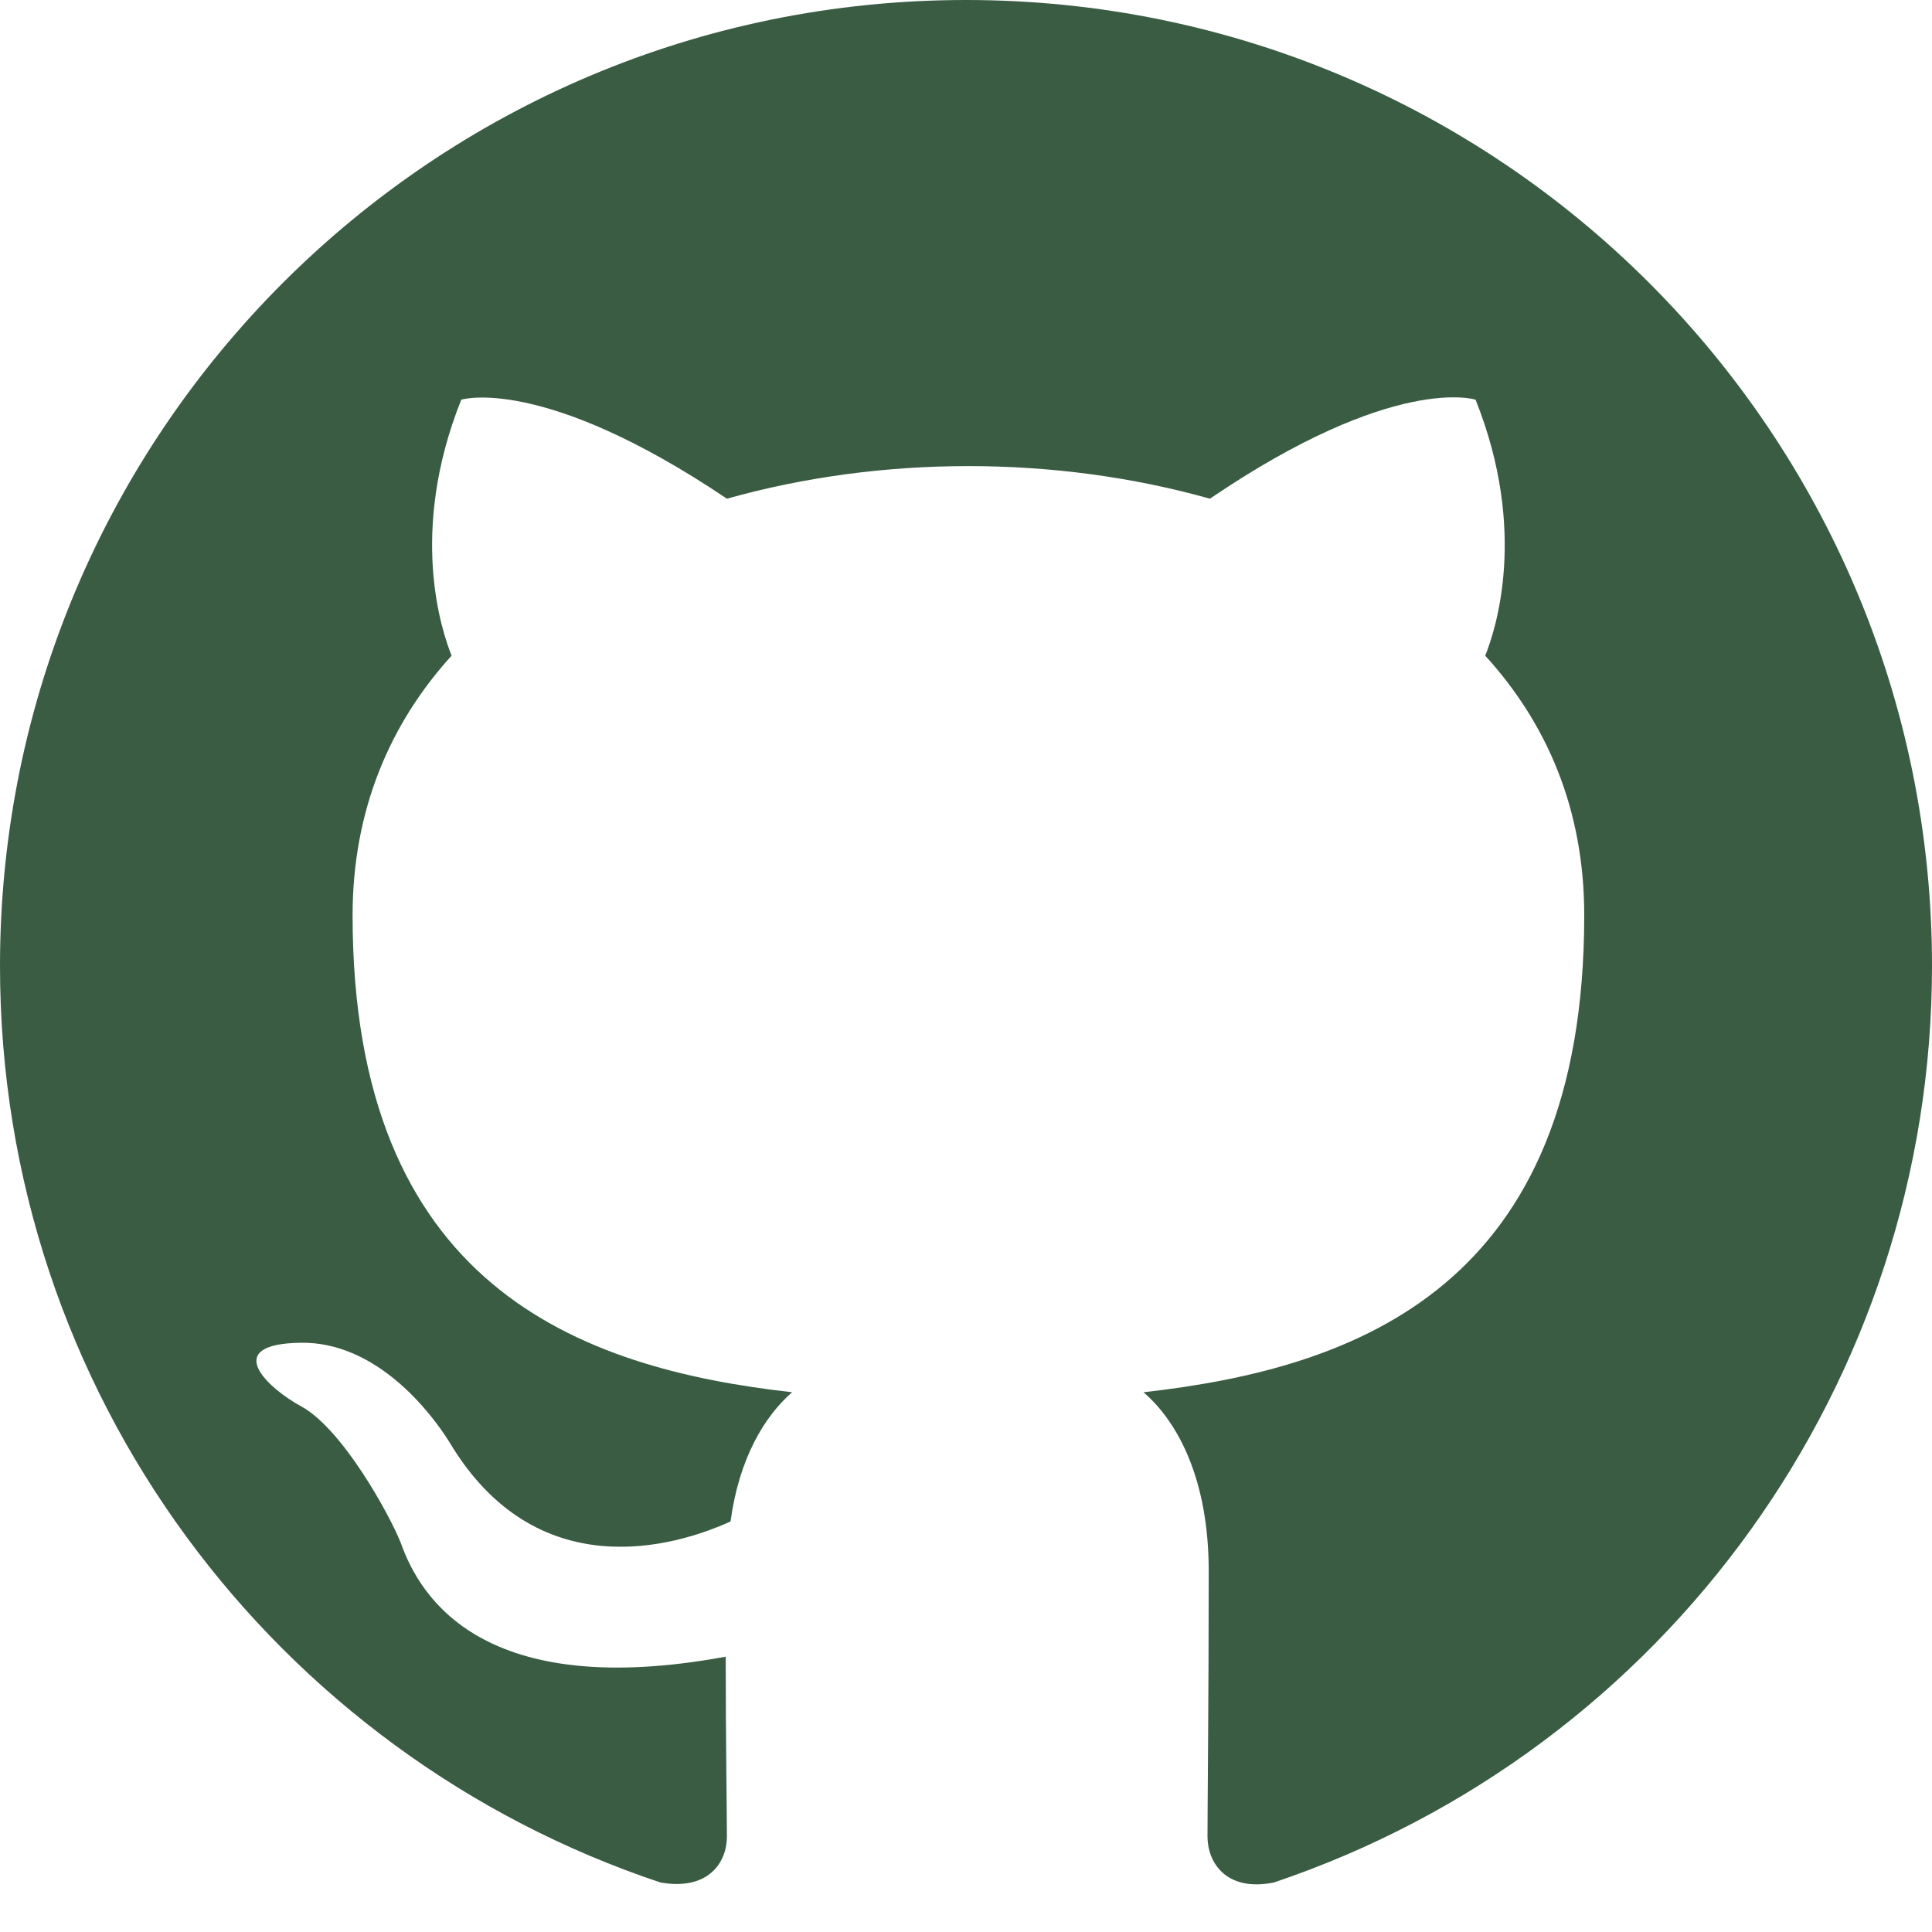
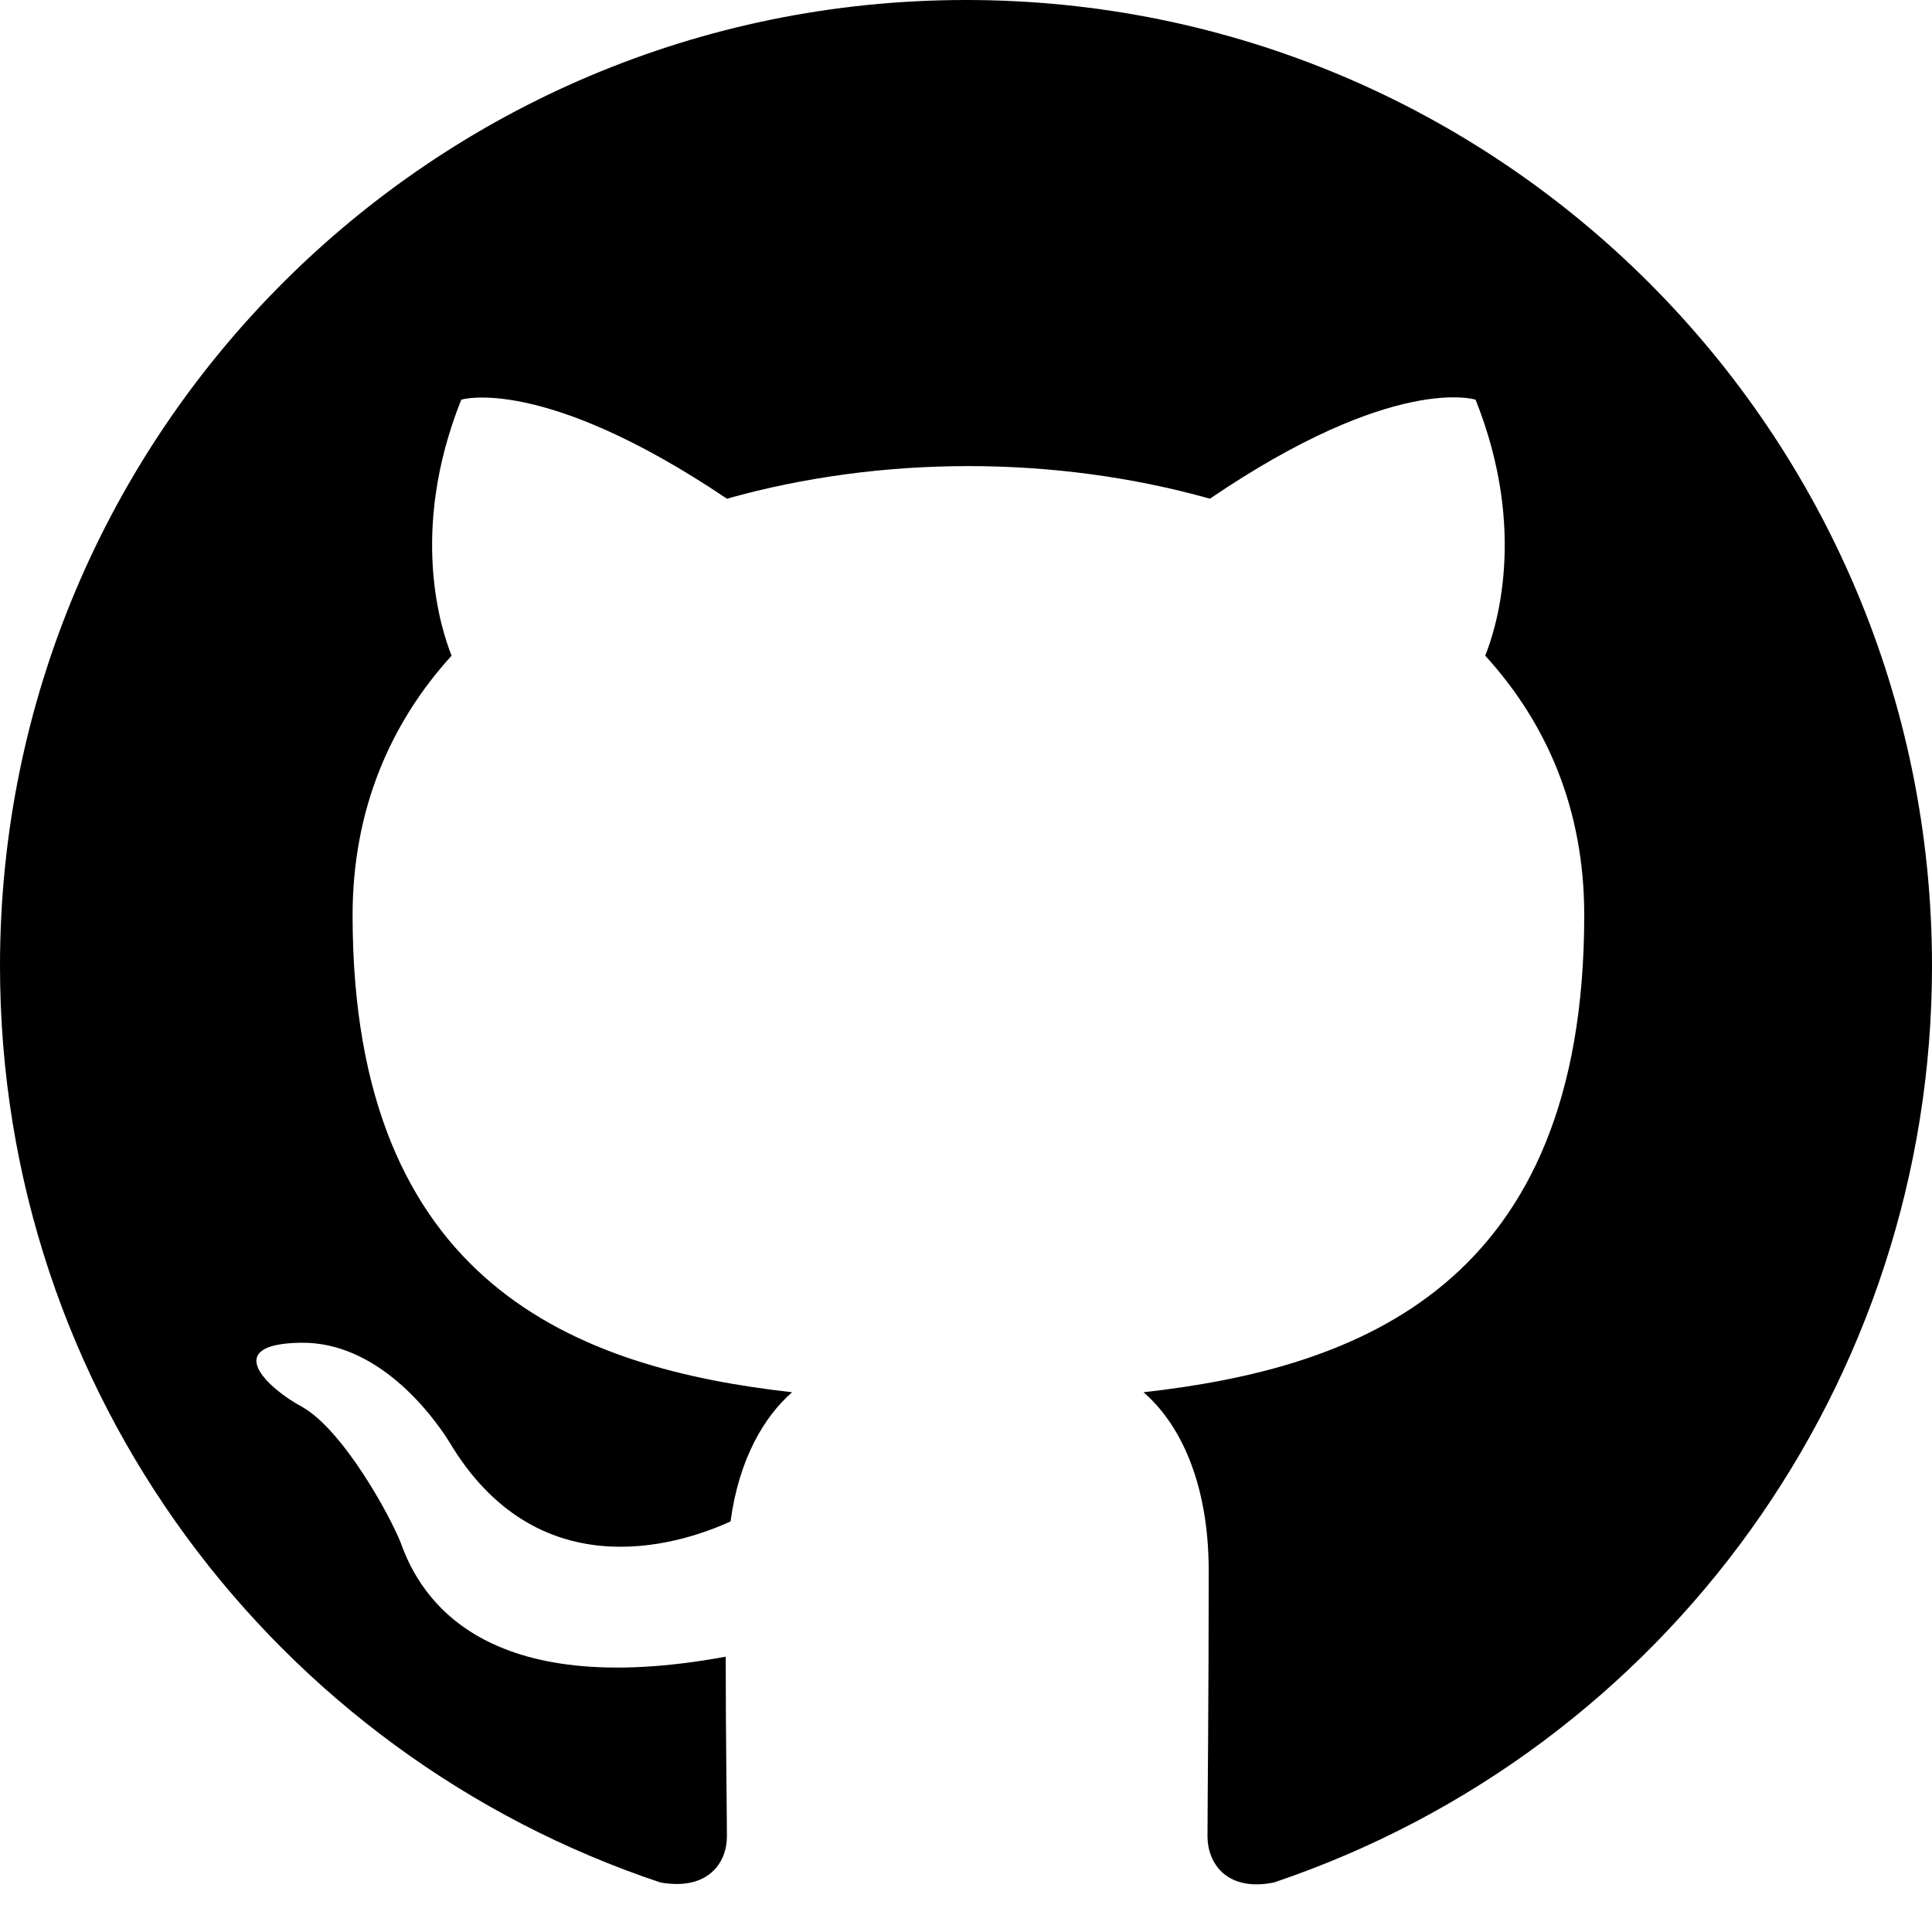
- <svg xmlns="http://www.w3.org/2000/svg" width="16" height="16" fill="#3A5C43" class="bi bi-github" viewBox="0 0 16 16">
+ <svg xmlns="http://www.w3.org/2000/svg" width="16" height="16" fill="black" class="bi bi-github" viewBox="0 0 16 16">
  <path d="M8 0C3.58 0 0 3.58 0 8c0 3.54 2.29 6.53 5.47 7.59.4.07.55-.17.55-.38 0-.19-.01-.82-.01-1.49-2.01.37-2.53-.49-2.69-.94-.09-.23-.48-.94-.82-1.13-.28-.15-.68-.52-.01-.53.63-.01 1.08.58 1.23.82.72 1.21 1.87.87 2.33.66.07-.52.28-.87.51-1.07-1.78-.2-3.64-.89-3.64-3.95 0-.87.31-1.59.82-2.15-.08-.2-.36-1.02.08-2.12 0 0 .67-.21 2.2.82.64-.18 1.32-.27 2-.27s1.36.09 2 .27c1.53-1.04 2.2-.82 2.2-.82.44 1.1.16 1.92.08 2.12.51.56.82 1.27.82 2.15 0 3.07-1.87 3.75-3.65 3.95.29.25.54.73.54 1.48 0 1.07-.01 1.93-.01 2.2 0 .21.15.46.55.38A8.01 8.01 0 0 0 16 8c0-4.42-3.58-8-8-8" />
</svg>
